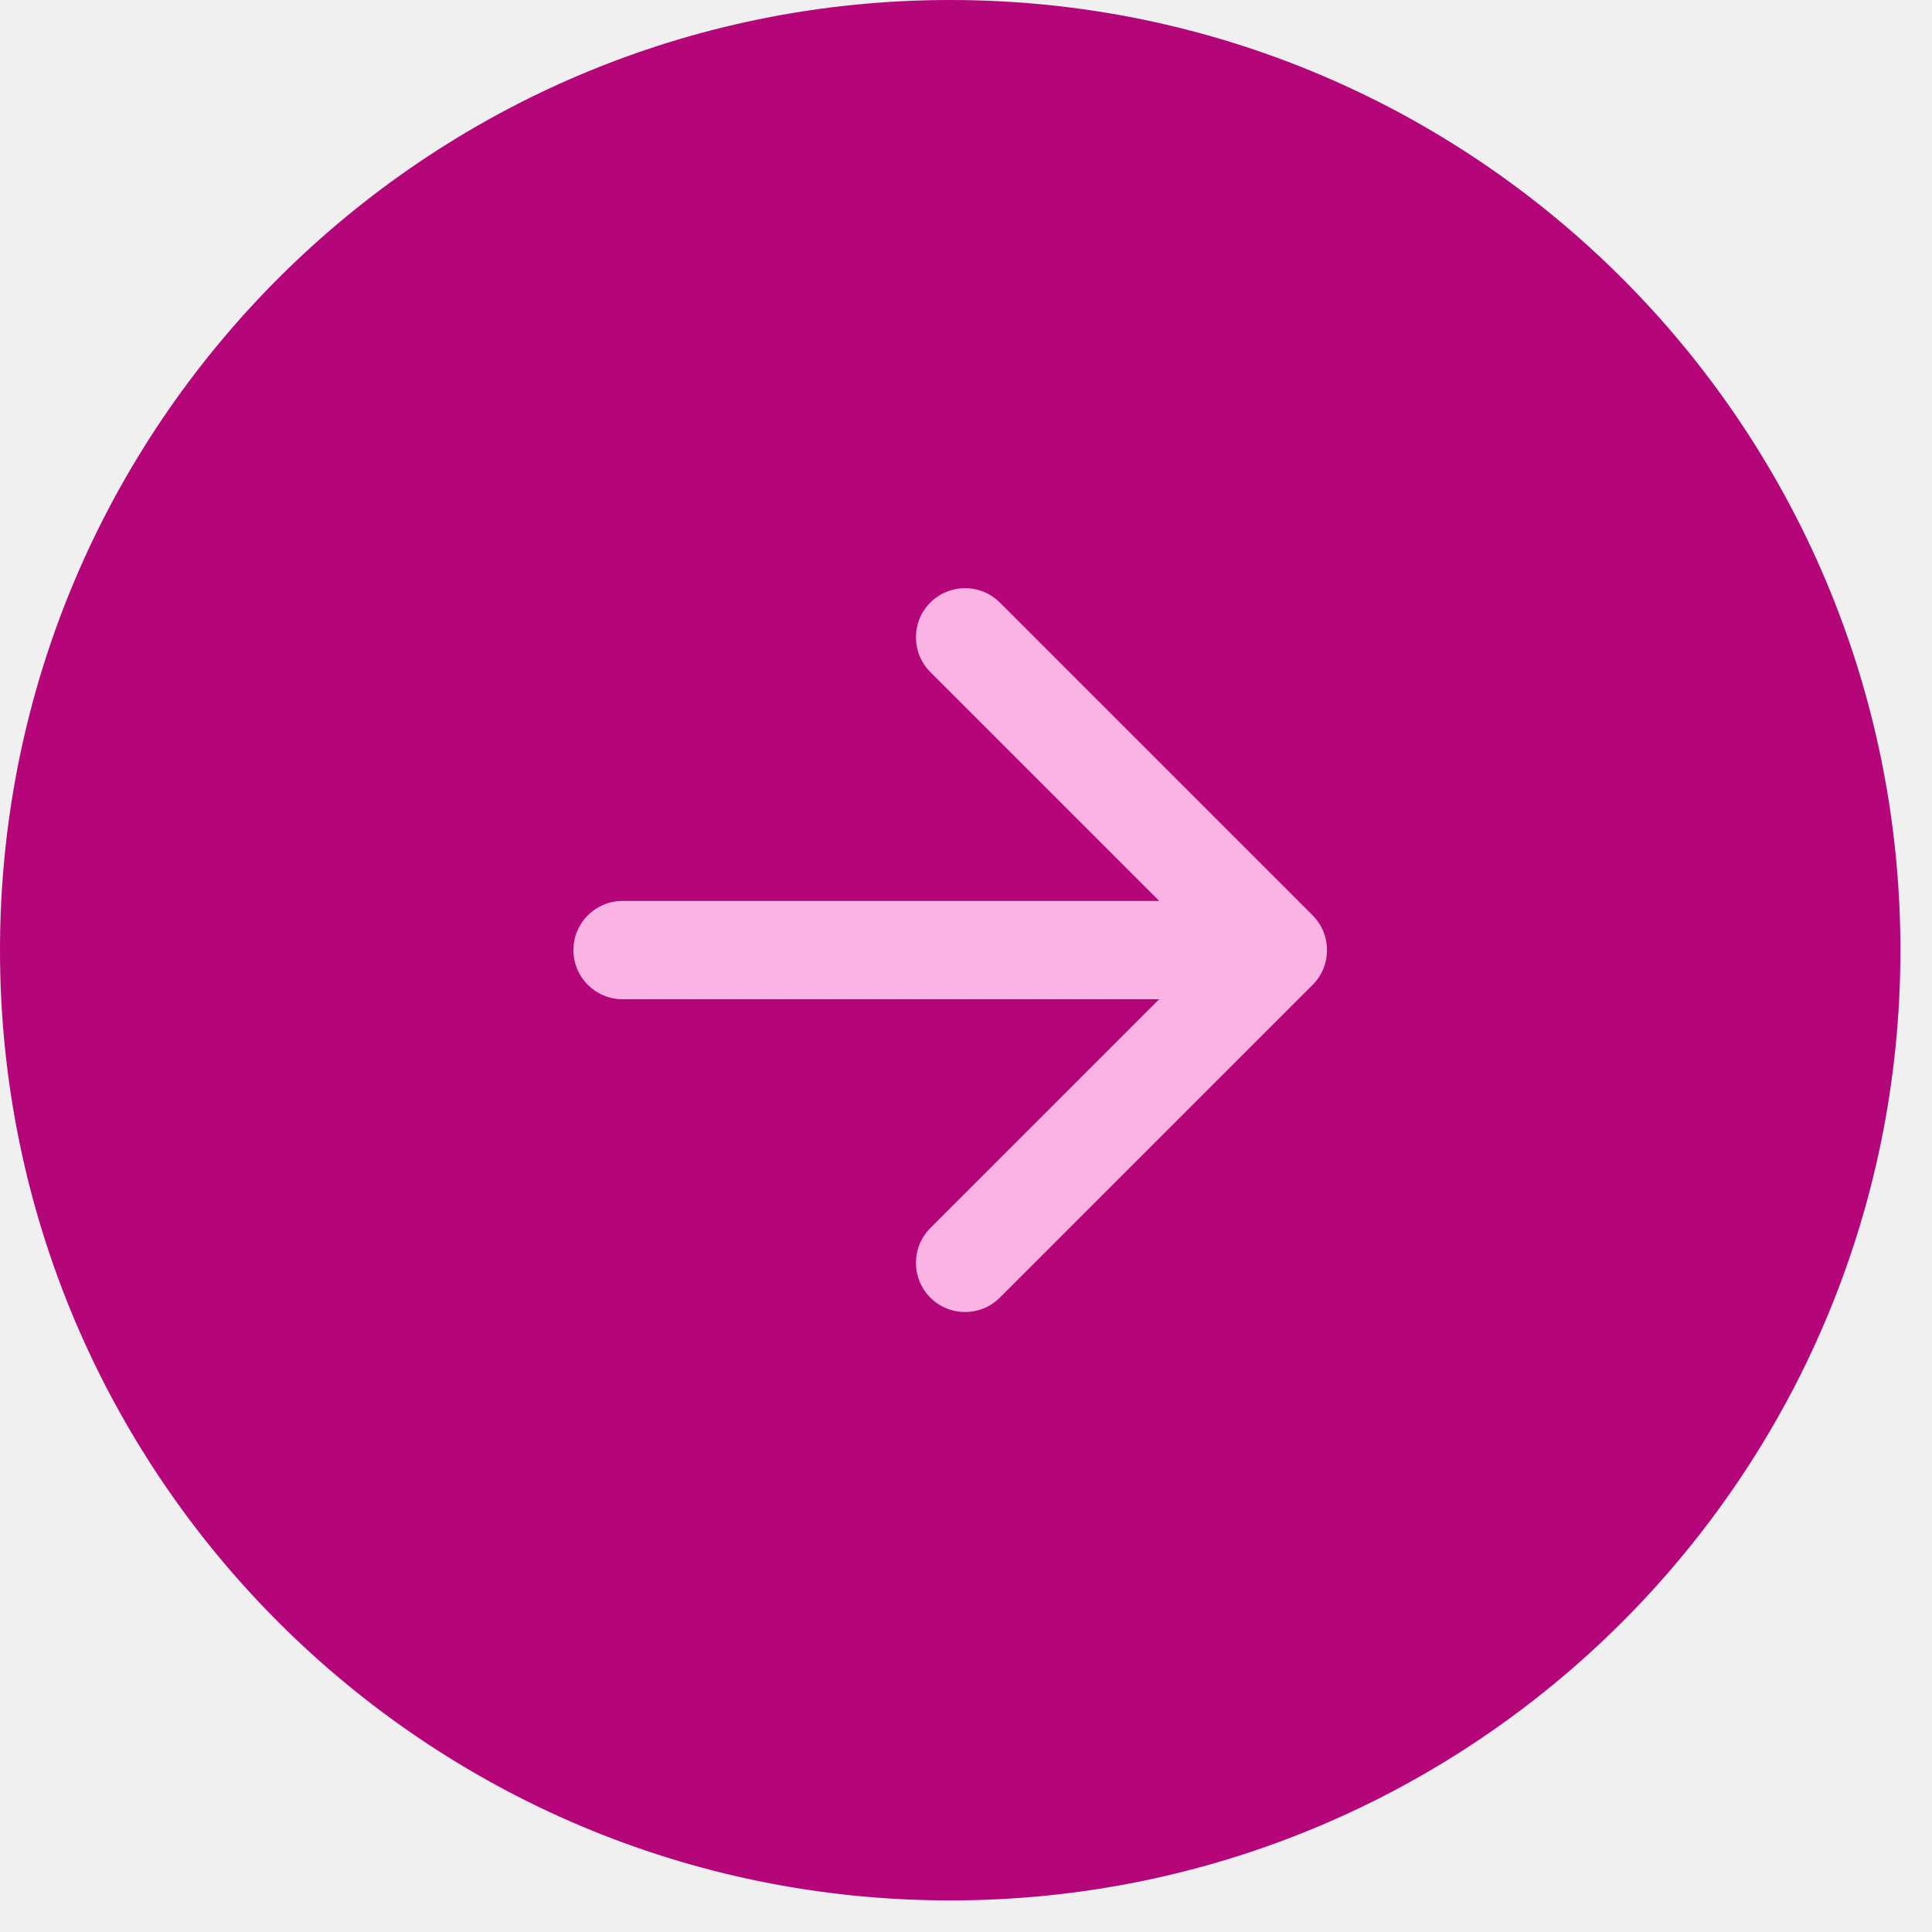
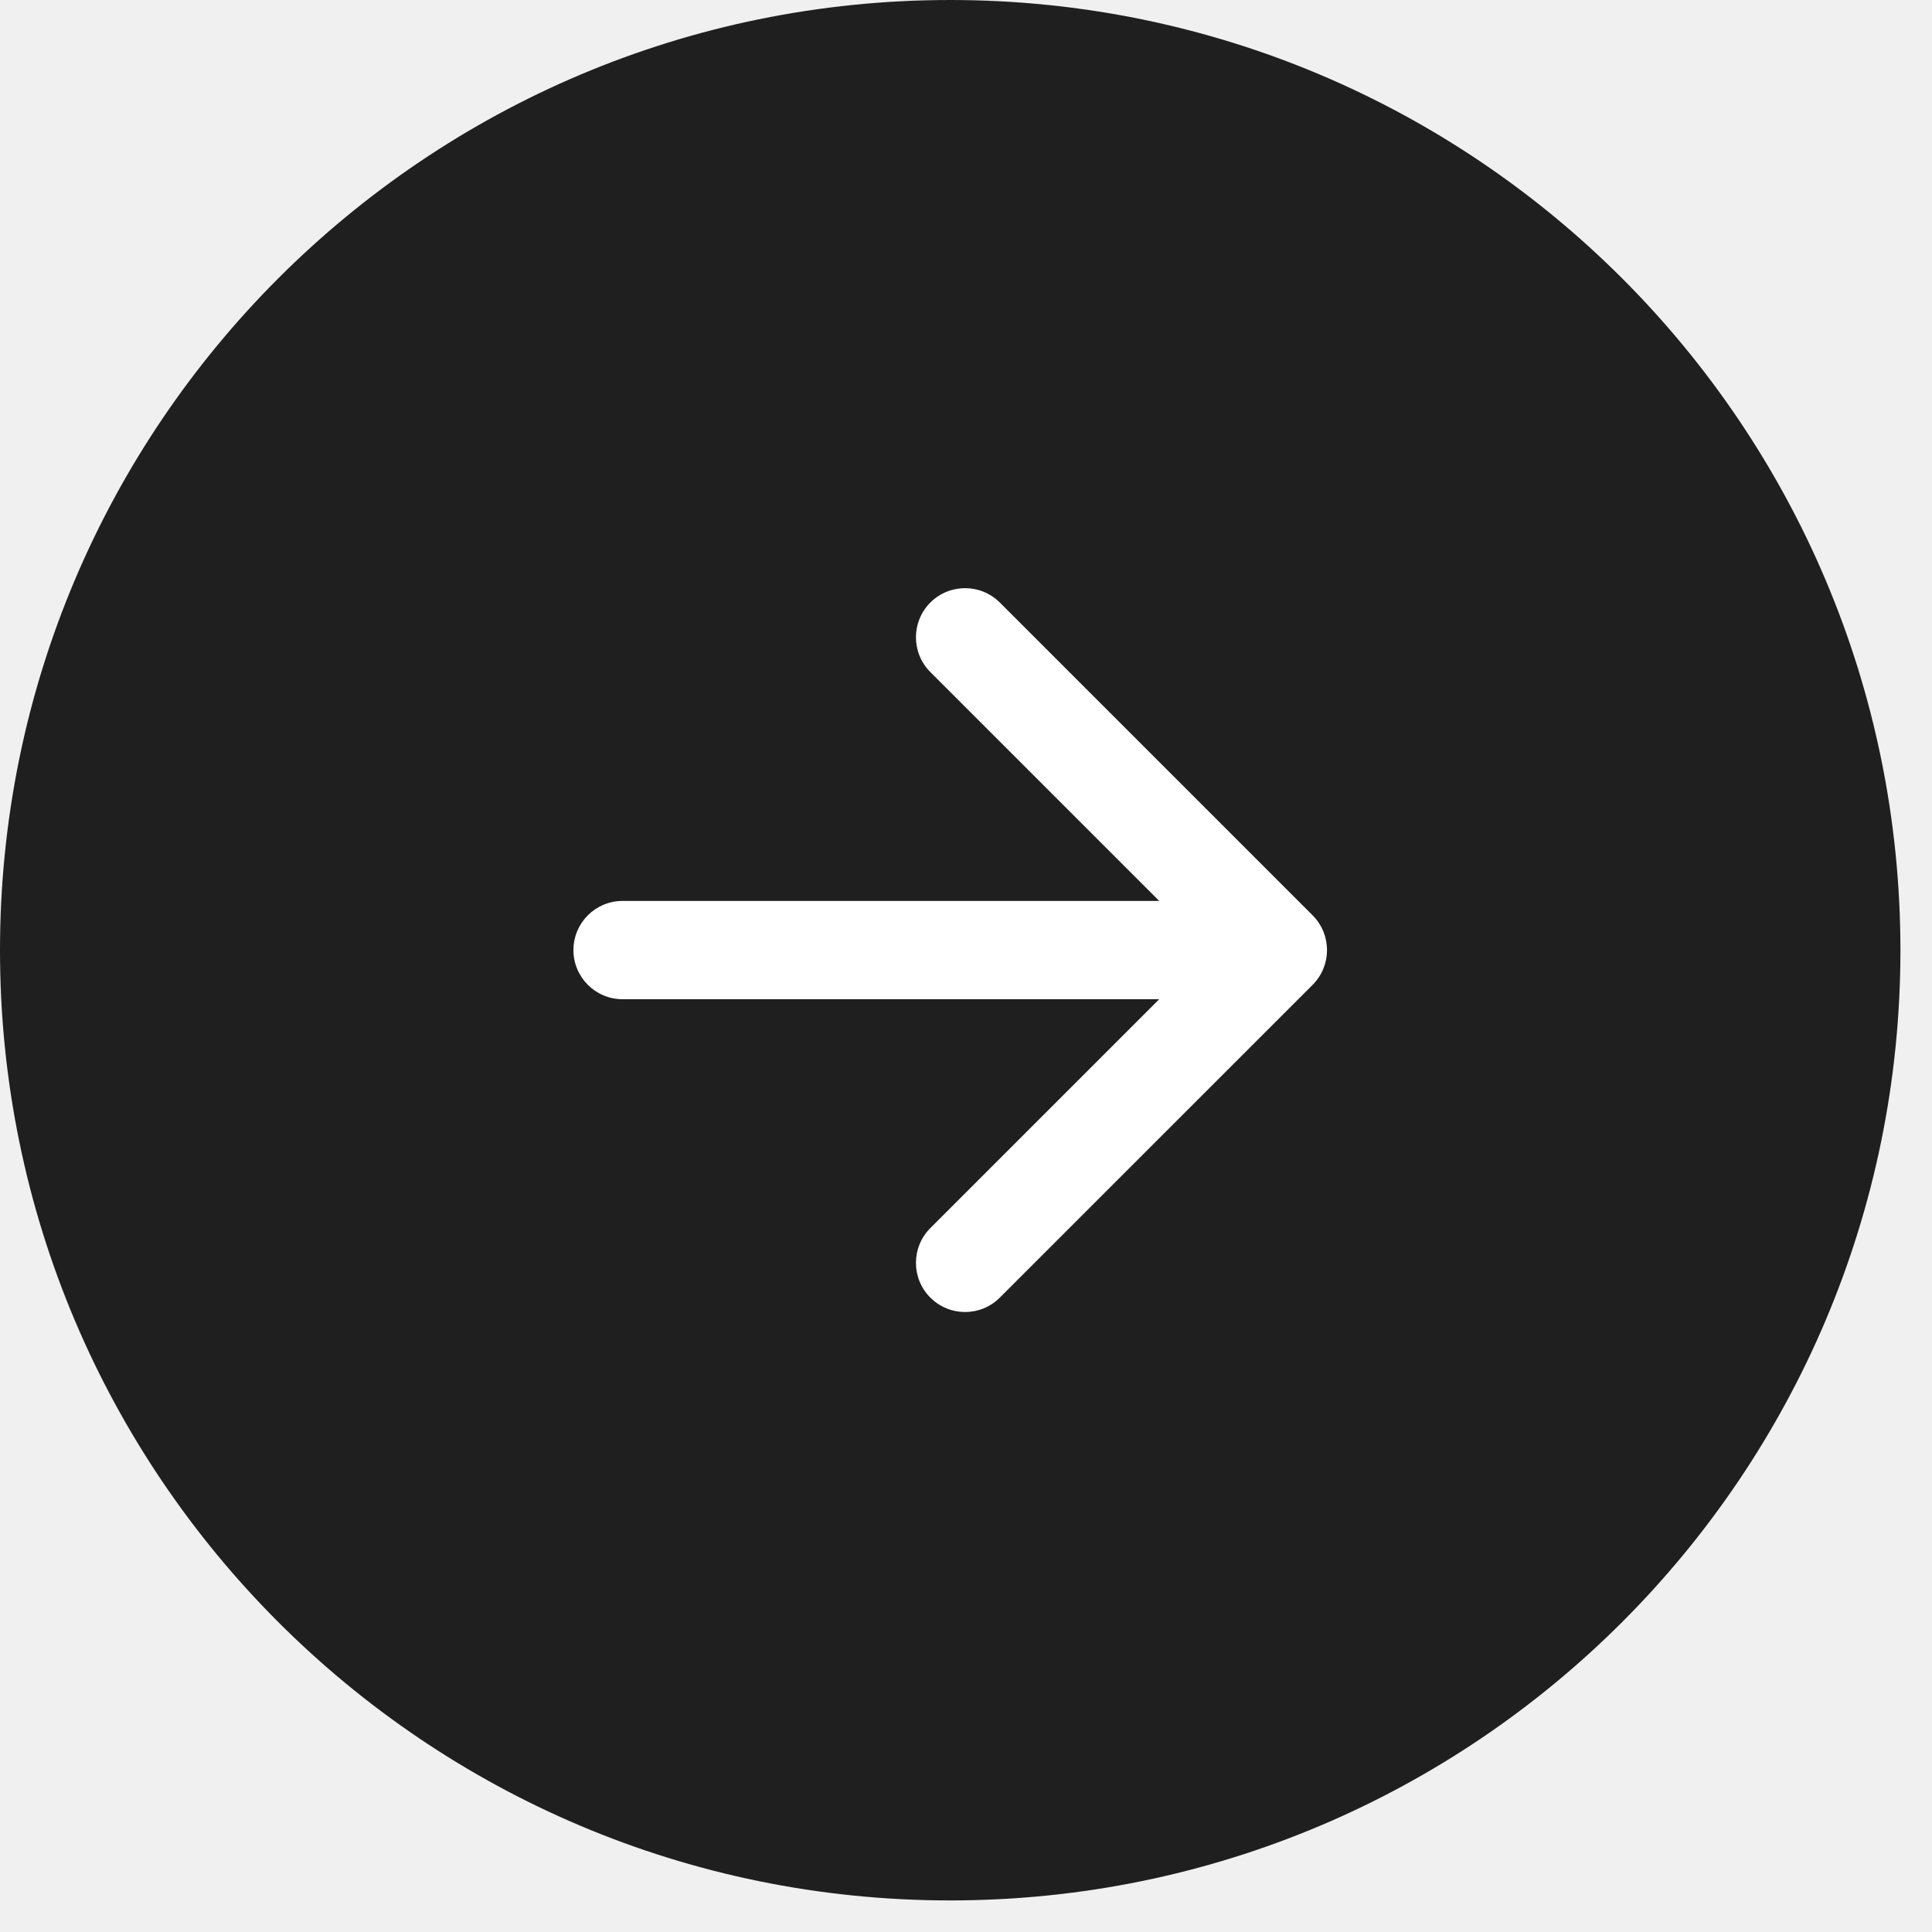
<svg xmlns="http://www.w3.org/2000/svg" width="41" height="41" viewBox="0 0 41 41" fill="none">
-   <circle cx="20.165" cy="20.165" r="20.165" fill="#B40679" />
-   <path d="M13.212 19.119C12.636 19.119 12.169 19.586 12.169 20.162C12.169 20.738 12.636 21.205 13.212 21.205V20.162V19.119ZM27.856 20.9C28.263 20.492 28.263 19.832 27.856 19.425L21.218 12.787C20.811 12.38 20.151 12.38 19.743 12.787C19.336 13.194 19.336 13.855 19.743 14.262L25.643 20.162L19.743 26.062C19.336 26.47 19.336 27.13 19.743 27.537C20.151 27.945 20.811 27.945 21.218 27.537L27.856 20.9ZM13.212 20.162V21.205H27.118V20.162V19.119H13.212V20.162Z" fill="#FAB3E2" />
+   <circle cx="20.165" cy="20.165" r="20.165" fill="#201F1F" />
+   <path d="M13.212 19.119C12.636 19.119 12.169 19.586 12.169 20.162C12.169 20.738 12.636 21.205 13.212 21.205V20.162V19.119ZM27.856 20.9C28.263 20.492 28.263 19.832 27.856 19.425L21.218 12.787C20.811 12.38 20.151 12.38 19.743 12.787C19.336 13.194 19.336 13.855 19.743 14.262L25.643 20.162L19.743 26.062C19.336 26.47 19.336 27.13 19.743 27.537C20.151 27.945 20.811 27.945 21.218 27.537L27.856 20.9ZM13.212 20.162V21.205H27.118V20.162V19.119H13.212V20.162Z" fill="#FFFFFF" />
</svg>
